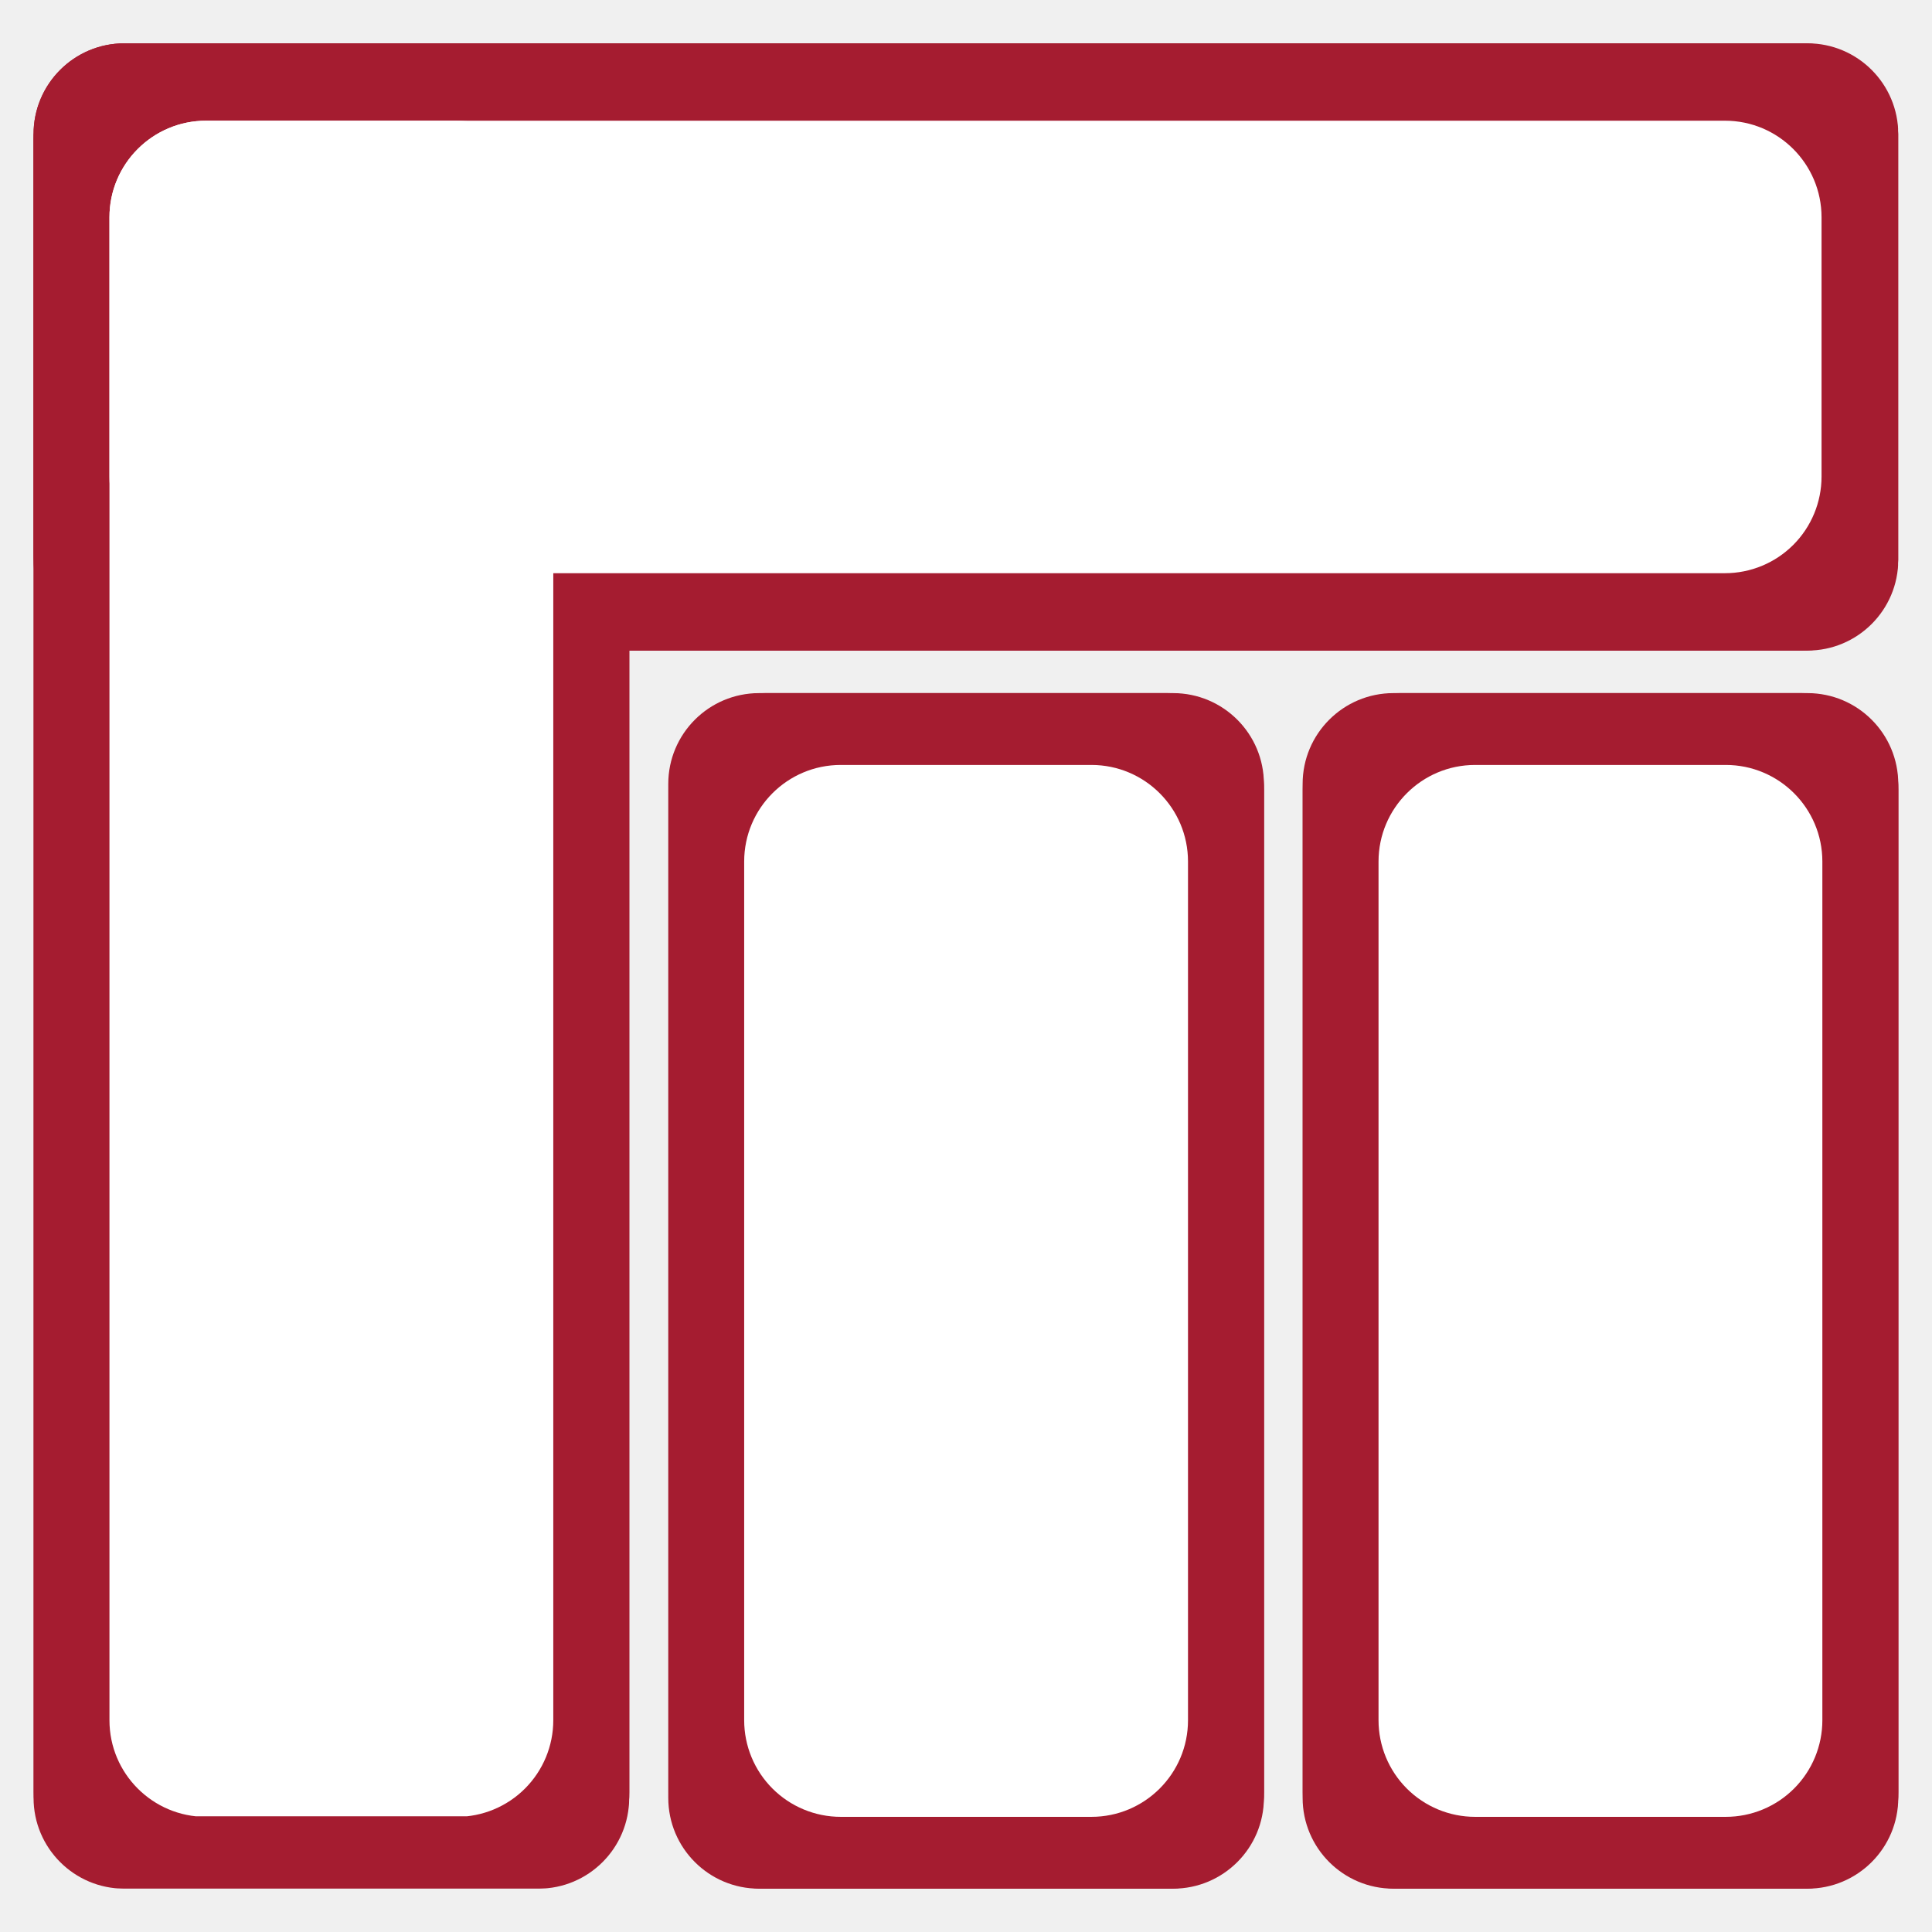
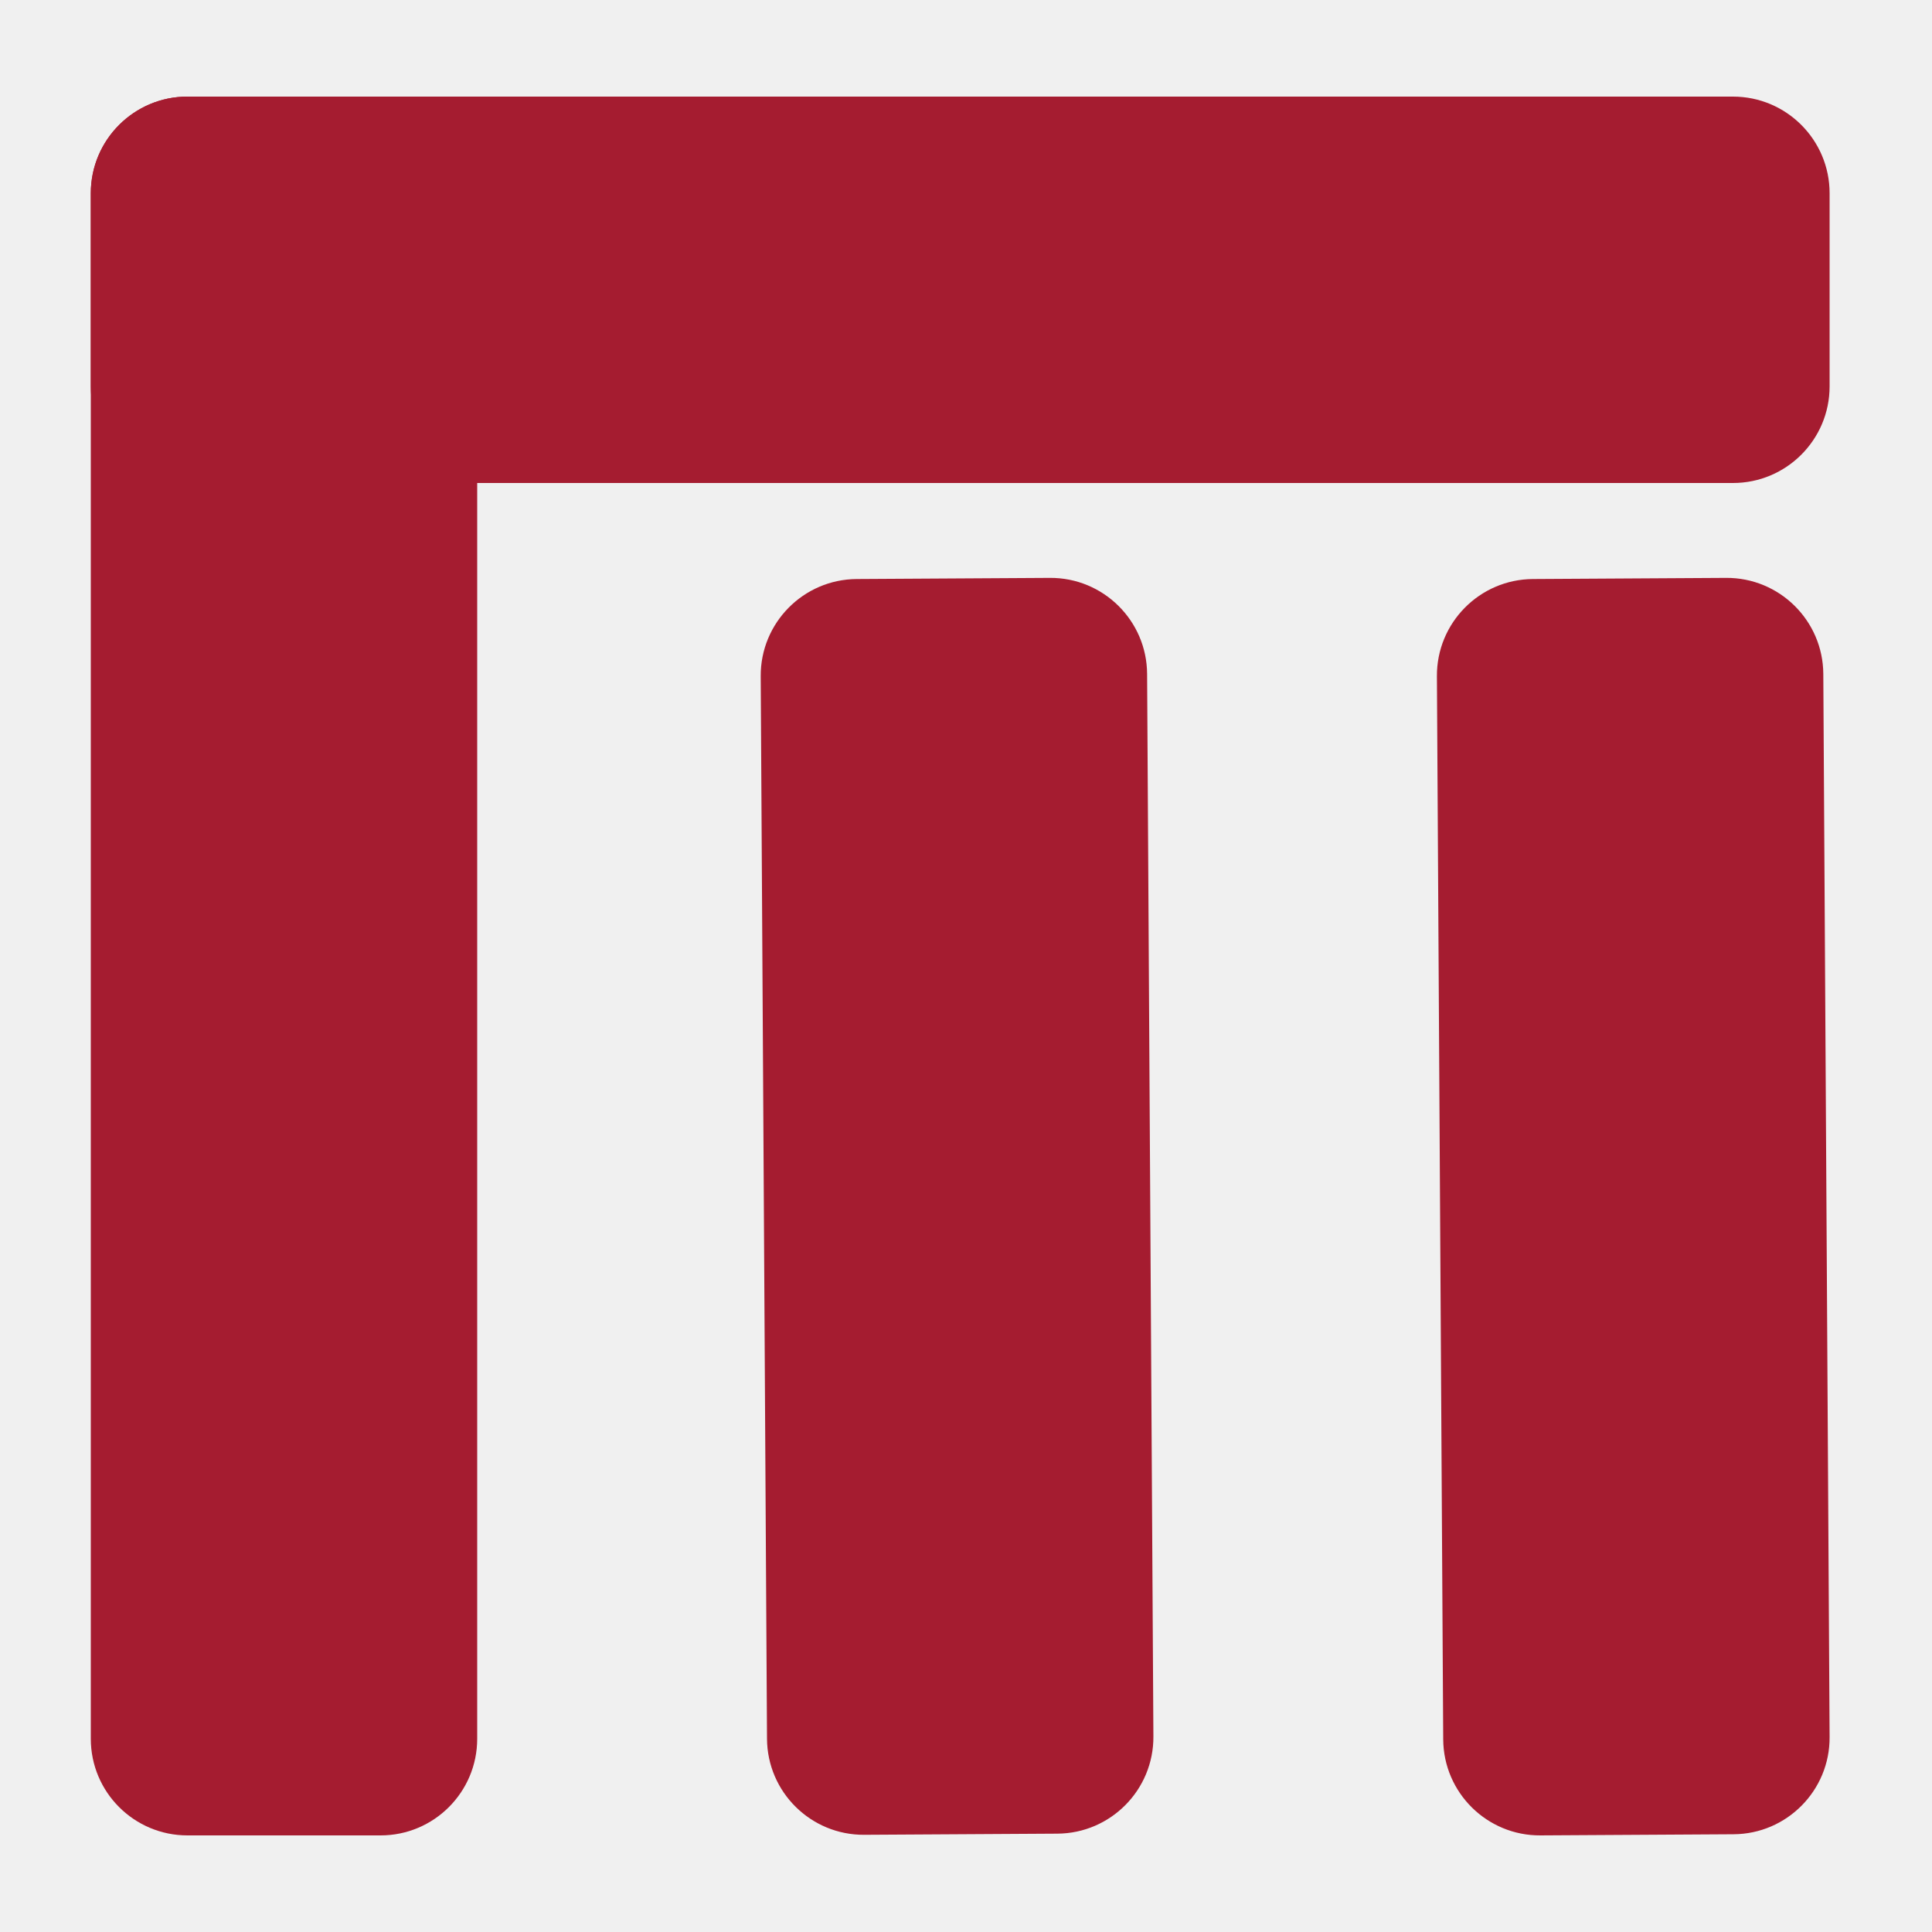
- <svg xmlns="http://www.w3.org/2000/svg" width="2000" height="2000" viewBox="0 0 1500 1500">
-   <defs>
-     <clipPath id="a">
-       <path d="M26.05 33.637h462.454V1467H26.05Zm0 0" />
-     </clipPath>
-     <clipPath id="b">
-       <path d="M96.55 33.637h321.454c38.933 0 70.5 31.562 70.5 70.5v1291.726c0 38.938-31.567 70.5-70.5 70.5H96.55c-38.938 0-70.5-31.562-70.5-70.5V104.137c0-38.938 31.562-70.5 70.5-70.5m0 0" />
-     </clipPath>
-     <clipPath id="d">
-       <path d="M.05.637h462.454v1432.761H.05Zm0 0" />
-     </clipPath>
-     <clipPath id="e">
-       <path d="M70.55.637h321.454c38.933 0 70.5 31.562 70.5 70.5v1291.726c0 38.938-31.567 70.5-70.5 70.5H70.55c-38.938 0-70.5-31.562-70.5-70.5V71.137c0-38.938 31.562-70.5 70.5-70.5m0 0" />
-     </clipPath>
-     <clipPath id="c">
-       <path d="M0 0h463v1434H0z" />
-     </clipPath>
-     <clipPath id="f">
-       <path d="M26.055 33.629H1474v471.484H26.055Zm0 0" />
-     </clipPath>
-     <clipPath id="g">
-       <path d="M26.055 434.613V104.13c0-38.938 31.562-70.5 70.5-70.5h1306.758c38.933 0 70.5 31.562 70.5 70.5v330.484c0 38.938-31.567 70.5-70.5 70.5H96.554c-38.938 0-70.5-31.562-70.5-70.5m0 0" />
-     </clipPath>
-     <clipPath id="i">
-       <path d="M.055.629H1447.84v471.484H.055Zm0 0" />
-     </clipPath>
-     <clipPath id="j">
-       <path d="M.055 401.613V71.13c0-38.938 31.562-70.5 70.5-70.5h1306.758c38.933 0 70.5 31.562 70.5 70.5v330.484c0 38.938-31.567 70.5-70.5 70.5H70.554c-38.938 0-70.5-31.562-70.5-70.5m0 0" />
-     </clipPath>
-     <clipPath id="h">
-       <path d="M0 0h1448v473H0z" />
-     </clipPath>
-     <clipPath id="k">
-       <path d="M518.844 538.133h462.453v928.515H518.844Zm0 0" />
-     </clipPath>
-     <clipPath id="l">
-       <path d="M589.344 538.133h321.453c38.937 0 70.5 31.562 70.5 70.5v787.23c0 38.938-31.563 70.5-70.5 70.5H589.344c-38.934 0-70.5-31.562-70.5-70.5v-787.23c0-38.938 31.566-70.5 70.5-70.5m0 0" />
-     </clipPath>
-     <clipPath id="n">
-       <path d="M.844.133h462.453v928.265H.844Zm0 0" />
-     </clipPath>
-     <clipPath id="o">
-       <path d="M71.344.133h321.453c38.937 0 70.5 31.562 70.5 70.5v787.23c0 38.938-31.563 70.5-70.5 70.5H71.344c-38.934 0-70.5-31.562-70.5-70.5V70.633c0-38.938 31.566-70.5 70.5-70.5m0 0" />
-     </clipPath>
-     <clipPath id="m">
-       <path d="M0 0h464v929H0z" />
-     </clipPath>
-     <clipPath id="p">
-       <path d="M1011.355 538.133h462.454v928.515h-462.454Zm0 0" />
-     </clipPath>
-     <clipPath id="q">
-       <path d="M1081.855 538.133h321.454c38.937 0 70.5 31.562 70.5 70.5v787.23c0 38.938-31.563 70.5-70.5 70.5h-321.454c-38.933 0-70.5-31.562-70.5-70.5v-787.23c0-38.938 31.567-70.5 70.5-70.5m0 0" />
-     </clipPath>
-     <clipPath id="s">
-       <path d="M.355.133H462.81v928.265H.355Zm0 0" />
-     </clipPath>
-     <clipPath id="t">
-       <path d="M70.855.133H392.31c38.937 0 70.5 31.562 70.5 70.5v787.23c0 38.938-31.563 70.5-70.5 70.5H70.855c-38.933 0-70.5-31.562-70.5-70.5V70.633c0-38.938 31.567-70.5 70.5-70.5m0 0" />
-     </clipPath>
-     <clipPath id="r">
-       <path d="M0 0h463v929H0z" />
-     </clipPath>
-     <clipPath id="v">
-       <path d="M.191.637h462.454V1434H.19Zm0 0" />
-     </clipPath>
-     <clipPath id="w">
-       <path d="M75.191.637h312.454c41.421 0 75 33.578 75 75v1282.726c0 41.422-33.579 75-75 75H75.19c-41.421 0-75-33.578-75-75V75.637c0-41.422 33.579-75 75-75m0 0" />
-     </clipPath>
-     <clipPath id="y">
-       <path d="M.191.637h462.454v1432.761H.19Zm0 0" />
-     </clipPath>
-     <clipPath id="z">
-       <path d="M75.191.637h312.454c41.421 0 75 33.578 75 75v1282.726c0 41.422-33.579 75-75 75H75.19c-41.421 0-75-33.578-75-75V75.637c0-41.422 33.579-75 75-75m0 0" />
-     </clipPath>
-     <clipPath id="x">
-       <path d="M0 0h463v1434H0z" />
-     </clipPath>
-     <clipPath id="A">
-       <path d="M.195.633H1448V472.12H.195Zm0 0" />
-     </clipPath>
-     <clipPath id="B">
-       <path d="M.195 397.121V75.633c0-41.418 33.578-75 75-75h1297.758c41.422 0 75 33.582 75 75V397.12c0 41.422-33.578 75-75 75H75.195c-41.422 0-75-33.578-75-75m0 0" />
-     </clipPath>
-     <clipPath id="D">
-       <path d="M.195.633H1448V472.12H.195Zm0 0" />
-     </clipPath>
-     <clipPath id="E">
-       <path d="M.195 397.121V75.633c0-41.418 33.578-75 75-75h1297.758c41.422 0 75 33.582 75 75V397.12c0 41.422-33.578 75-75 75H75.195c-41.422 0-75-33.578-75-75m0 0" />
-     </clipPath>
-     <clipPath id="C">
-       <path d="M0 0h1448v473H0z" />
-     </clipPath>
-     <clipPath id="F">
-       <path d="M492.984 505.133h462.454v928.515H492.984Zm0 0" />
-     </clipPath>
-     <clipPath id="G">
-       <path d="M567.984 505.133h312.453c41.422 0 75 33.578 75 75v778.23c0 41.422-33.578 75-75 75H567.985c-41.422 0-75-33.578-75-75v-778.23c0-41.422 33.579-75 75-75m0 0" />
-     </clipPath>
-     <clipPath id="I">
-       <path d="M.984.133h462.454v928.265H.983Zm0 0" />
-     </clipPath>
-     <clipPath id="J">
-       <path d="M75.984.133h312.454c41.421 0 75 33.578 75 75v778.23c0 41.422-33.579 75-75 75H75.983c-41.421 0-75-33.578-75-75V75.133c0-41.422 33.579-75 75-75m0 0" />
-     </clipPath>
-     <clipPath id="H">
-       <path d="M0 0h464v929H0z" />
-     </clipPath>
-     <clipPath id="K">
-       <path d="M985.496 505.133h462.453v928.515H985.496Zm0 0" />
-     </clipPath>
-     <clipPath id="L">
-       <path d="M1060.496 505.133h312.453c41.422 0 75 33.578 75 75v778.23c0 41.422-33.578 75-75 75h-312.453c-41.422 0-75-33.578-75-75v-778.23c0-41.422 33.578-75 75-75m0 0" />
-     </clipPath>
-     <clipPath id="N">
-       <path d="M.496.133H462.95v928.265H.496Zm0 0" />
-     </clipPath>
-     <clipPath id="O">
-       <path d="M75.496.133H387.95c41.422 0 75 33.578 75 75v778.23c0 41.422-33.578 75-75 75H75.496c-41.422 0-75-33.578-75-75V75.133c0-41.422 33.578-75 75-75m0 0" />
-     </clipPath>
-     <clipPath id="M">
-       <path d="M0 0h463v929H0z" />
-     </clipPath>
-     <clipPath id="u">
-       <path d="M0 0h1450v1436H0z" />
-     </clipPath>
-     <clipPath id="P">
-       <path d="M577.777 593.902h344.586v817.051H577.777Zm0 0" />
-     </clipPath>
-     <clipPath id="Q">
-       <path d="M652.777 593.902h194.586a75 75 0 0 1 75 75v666.692a75 75 0 0 1-75 75H652.777a75 75 0 0 1-53.035-21.969 75 75 0 0 1-21.965-53.031V668.902a75 75 0 0 1 75-75m0 0" />
-     </clipPath>
-     <clipPath id="S">
-       <path d="M.777.902h344.586V817.72H.777Zm0 0" />
-     </clipPath>
-     <clipPath id="T">
-       <path d="M75.777.902h194.586a75 75 0 0 1 75 75v666.692a75 75 0 0 1-75 75H75.777a75 75 0 0 1-53.035-21.969A75 75 0 0 1 .777 742.594V75.902a75 75 0 0 1 75-75m0 0" />
-     </clipPath>
-     <clipPath id="R">
-       <path d="M0 0h346v818H0z" />
-     </clipPath>
-     <clipPath id="U">
-       <path d="M1070.29 593.902h344.585v817.051h-344.586Zm0 0" />
-     </clipPath>
-     <clipPath id="V">
-       <path d="M1145.29 593.902h194.585a75 75 0 0 1 75 75v666.692a75 75 0 0 1-21.965 53.031 75 75 0 0 1-53.035 21.969h-194.586a75 75 0 0 1-53.035-21.969 75 75 0 0 1-21.965-53.031V668.902a75 75 0 0 1 75-75m0 0" />
-     </clipPath>
-     <clipPath id="X">
-       <path d="M.29.902h344.585V817.72H.289Zm0 0" />
-     </clipPath>
-     <clipPath id="Y">
-       <path d="M75.29.902h194.585a75 75 0 0 1 75 75v666.692a75 75 0 0 1-21.965 53.031 75 75 0 0 1-53.035 21.969H75.289a75 75 0 0 1-53.035-21.969A75 75 0 0 1 .289 742.594V75.902a75 75 0 0 1 75-75m0 0" />
-     </clipPath>
-     <clipPath id="W">
-       <path d="M0 0h345v818H0z" />
-     </clipPath>
-     <clipPath id="Z">
-       <path d="M84.984 93.719H429.57V1411H84.984Zm0 0" />
-     </clipPath>
-     <clipPath id="aa">
-       <path d="M159.984 93.719H354.57a75 75 0 0 1 53.035 21.969 75 75 0 0 1 21.965 53.03v1166.876a75 75 0 0 1-21.965 53.031 75 75 0 0 1-53.035 21.969H159.984a75 75 0 0 1-75-75V168.719a75 75 0 0 1 75-75m0 0" />
-     </clipPath>
-     <clipPath id="ac">
-       <path d="M.984.719H345.57v1317H.984Zm0 0" />
-     </clipPath>
-     <clipPath id="ad">
-       <path d="M75.984.719H270.57a75 75 0 0 1 53.035 21.969 75 75 0 0 1 21.965 53.03v1166.876a75 75 0 0 1-21.965 53.031 75 75 0 0 1-53.035 21.969H75.984a75 75 0 0 1-75-75V75.719a75 75 0 0 1 75-75m0 0" />
-     </clipPath>
-     <clipPath id="ab">
-       <path d="M0 0h346v1318H0z" />
-     </clipPath>
-     <clipPath id="ae">
-       <path d="M84 93.715h1330.785V446H84Zm0 0" />
-     </clipPath>
-     <clipPath id="af">
-       <path d="M84.988 370.031V168.715a74.994 74.994 0 0 1 75-75h1179.254a74.994 74.994 0 0 1 75 75V370.03a75.02 75.02 0 0 1-21.965 53.035 75 75 0 0 1-53.035 21.965H159.988a75 75 0 0 1-53.035-21.965 75 75 0 0 1-21.965-53.035m0 0" />
-     </clipPath>
-     <clipPath id="ah">
-       <path d="M.96.715h1329.36v351.484H.96Zm0 0" />
-     </clipPath>
-     <clipPath id="ai">
-       <path d="M.988 277.031V75.715a74.994 74.994 0 0 1 75-75h1179.254a74.994 74.994 0 0 1 75 75V277.03a75.02 75.02 0 0 1-21.965 53.035 75 75 0 0 1-53.035 21.965H75.988a75 75 0 0 1-53.035-21.965A75 75 0 0 1 .988 277.031m0 0" />
-     </clipPath>
-     <clipPath id="ag">
-       <path d="M0 0h1331v353H0z" />
-     </clipPath>
-   </defs>
-   <g clip-path="url(#a)">
-     <g clip-path="url(#b)">
-       <g clip-path="url(#c)" transform="translate(26 33)">
-         <g clip-path="url(#d)">
-           <g clip-path="url(#e)">
-             <path fill="#a51c30" d="M.05.637h462.454v1432.52H.05Zm0 0" />
-           </g>
-         </g>
-       </g>
-     </g>
-   </g>
-   <g clip-path="url(#f)">
-     <g clip-path="url(#g)">
-       <g clip-path="url(#h)" transform="translate(26 33)">
-         <g clip-path="url(#i)">
-           <g clip-path="url(#j)">
-             <path fill="#a51c30" d="M.055 472.113V.63H1447.66v471.484Zm0 0" />
-           </g>
-         </g>
-       </g>
-     </g>
-   </g>
-   <g clip-path="url(#k)">
-     <g clip-path="url(#l)">
-       <g clip-path="url(#m)" transform="translate(518 538)">
-         <g clip-path="url(#n)">
-           <g clip-path="url(#o)">
-             <path fill="#a51c30" d="M.844.133h462.453v928.515H.844Zm0 0" />
-           </g>
-         </g>
-       </g>
-     </g>
-   </g>
-   <g clip-path="url(#p)">
-     <g clip-path="url(#q)">
-       <g clip-path="url(#r)" transform="translate(1011 538)">
-         <g clip-path="url(#s)">
-           <g clip-path="url(#t)">
-             <path fill="#a51c30" d="M.355.133H462.81v928.515H.355Zm0 0" />
-           </g>
-         </g>
-       </g>
-     </g>
-   </g>
-   <g clip-path="url(#u)" transform="translate(26 33)">
-     <g clip-path="url(#v)">
-       <g clip-path="url(#w)">
-         <g clip-path="url(#x)">
-           <g clip-path="url(#y)">
-             <g clip-path="url(#z)">
-               <path fill="#a51c30" d="M.191.637h462.454v1432.52H.19Zm0 0" />
-             </g>
-           </g>
-         </g>
-       </g>
-     </g>
-     <g clip-path="url(#A)">
-       <g clip-path="url(#B)">
-         <g clip-path="url(#C)">
-           <g clip-path="url(#D)">
-             <g clip-path="url(#E)">
-               <path fill="#a51c30" d="M.195 472.121V.633h1447.606V472.12Zm0 0" />
-             </g>
-           </g>
-         </g>
-       </g>
-     </g>
-     <g clip-path="url(#F)">
-       <g clip-path="url(#G)">
-         <g clip-path="url(#H)" transform="translate(492 505)">
-           <g clip-path="url(#I)">
-             <g clip-path="url(#J)">
-               <path fill="#a51c30" d="M.984.133h462.454v928.515H.983Zm0 0" />
-             </g>
-           </g>
-         </g>
-       </g>
-     </g>
-     <g clip-path="url(#K)">
-       <g clip-path="url(#L)">
-         <g clip-path="url(#M)" transform="translate(985 505)">
-           <g clip-path="url(#N)">
-             <g clip-path="url(#O)">
-               <path fill="#a51c30" d="M.496.133H462.95v928.515H.496Zm0 0" />
-             </g>
-           </g>
-         </g>
-       </g>
-     </g>
-   </g>
-   <g clip-path="url(#P)">
-     <g clip-path="url(#Q)">
-       <g clip-path="url(#R)" transform="translate(577 593)">
-         <g clip-path="url(#S)">
-           <g clip-path="url(#T)">
-             <path fill="#fff" d="M.777.902h344.586v817.051H.777Zm0 0" />
-           </g>
-         </g>
-       </g>
-     </g>
-   </g>
-   <g clip-path="url(#U)">
-     <g clip-path="url(#V)">
-       <g clip-path="url(#W)" transform="translate(1070 593)">
-         <g clip-path="url(#X)">
-           <g clip-path="url(#Y)">
-             <path fill="#fff" d="M.29.902h344.585v817.051H.289Zm0 0" />
-           </g>
-         </g>
-       </g>
-     </g>
-   </g>
-   <g clip-path="url(#Z)">
-     <g clip-path="url(#aa)">
-       <g clip-path="url(#ab)" transform="translate(84 93)">
-         <g clip-path="url(#ac)">
-           <g clip-path="url(#ad)">
-             <path fill="#fff" d="M.984.719H345.57v1316.437H.984Zm0 0" />
-           </g>
-         </g>
-       </g>
-     </g>
-   </g>
-   <g clip-path="url(#ae)">
-     <g clip-path="url(#af)">
-       <g clip-path="url(#ag)" transform="translate(84 93)">
-         <g clip-path="url(#ah)">
-           <g clip-path="url(#ai)">
-             <path fill="#fff" d="M.988 352.031V.715h1329.797V352.03Zm0 0" />
-           </g>
-         </g>
-       </g>
-     </g>
-   </g>
+ <svg xmlns="http://www.w3.org/2000/svg" xml:space="preserve" style="fill-rule:evenodd;clip-rule:evenodd;stroke-linejoin:round;stroke-miterlimit:2" viewBox="0 0 1000 1000">
+   <path d="M247 100v800c0 27.596-22.404 50-50 50H97c-27.596 0-50-22.404-50-50V100c0-27.596 22.404-50 50-50h100c27.596 0 50 22.404 50 50" style="fill:#a51c30" />
+   <path d="M897 250H97c-27.596 0-50-22.404-50-50V100c0-27.596 22.404-50 50-50h800c27.596 0 50 22.404 50 50v100c0 27.596-22.404 50-50 50M747.003 900.296l-3.259-550.297c-.163-27.595 22.108-50.132 49.703-50.295l99.998-.592c27.595-.163 50.132 22.108 50.295 49.703l3.259 550.297c.163 27.595-22.108 50.132-49.703 50.295l-99.998.592c-27.595.163-50.132-22.108-50.295-49.703M397.002 899.985l-3.257-549.986c-.163-27.595 22.108-50.132 49.703-50.295l99.998-.592c27.595-.163 50.132 22.108 50.295 49.703l3.257 549.986c.163 27.595-22.108 50.132-49.703 50.295l-99.998.592c-27.595.163-50.132-22.108-50.295-49.703" style="fill:#a51c30" />
</svg>
